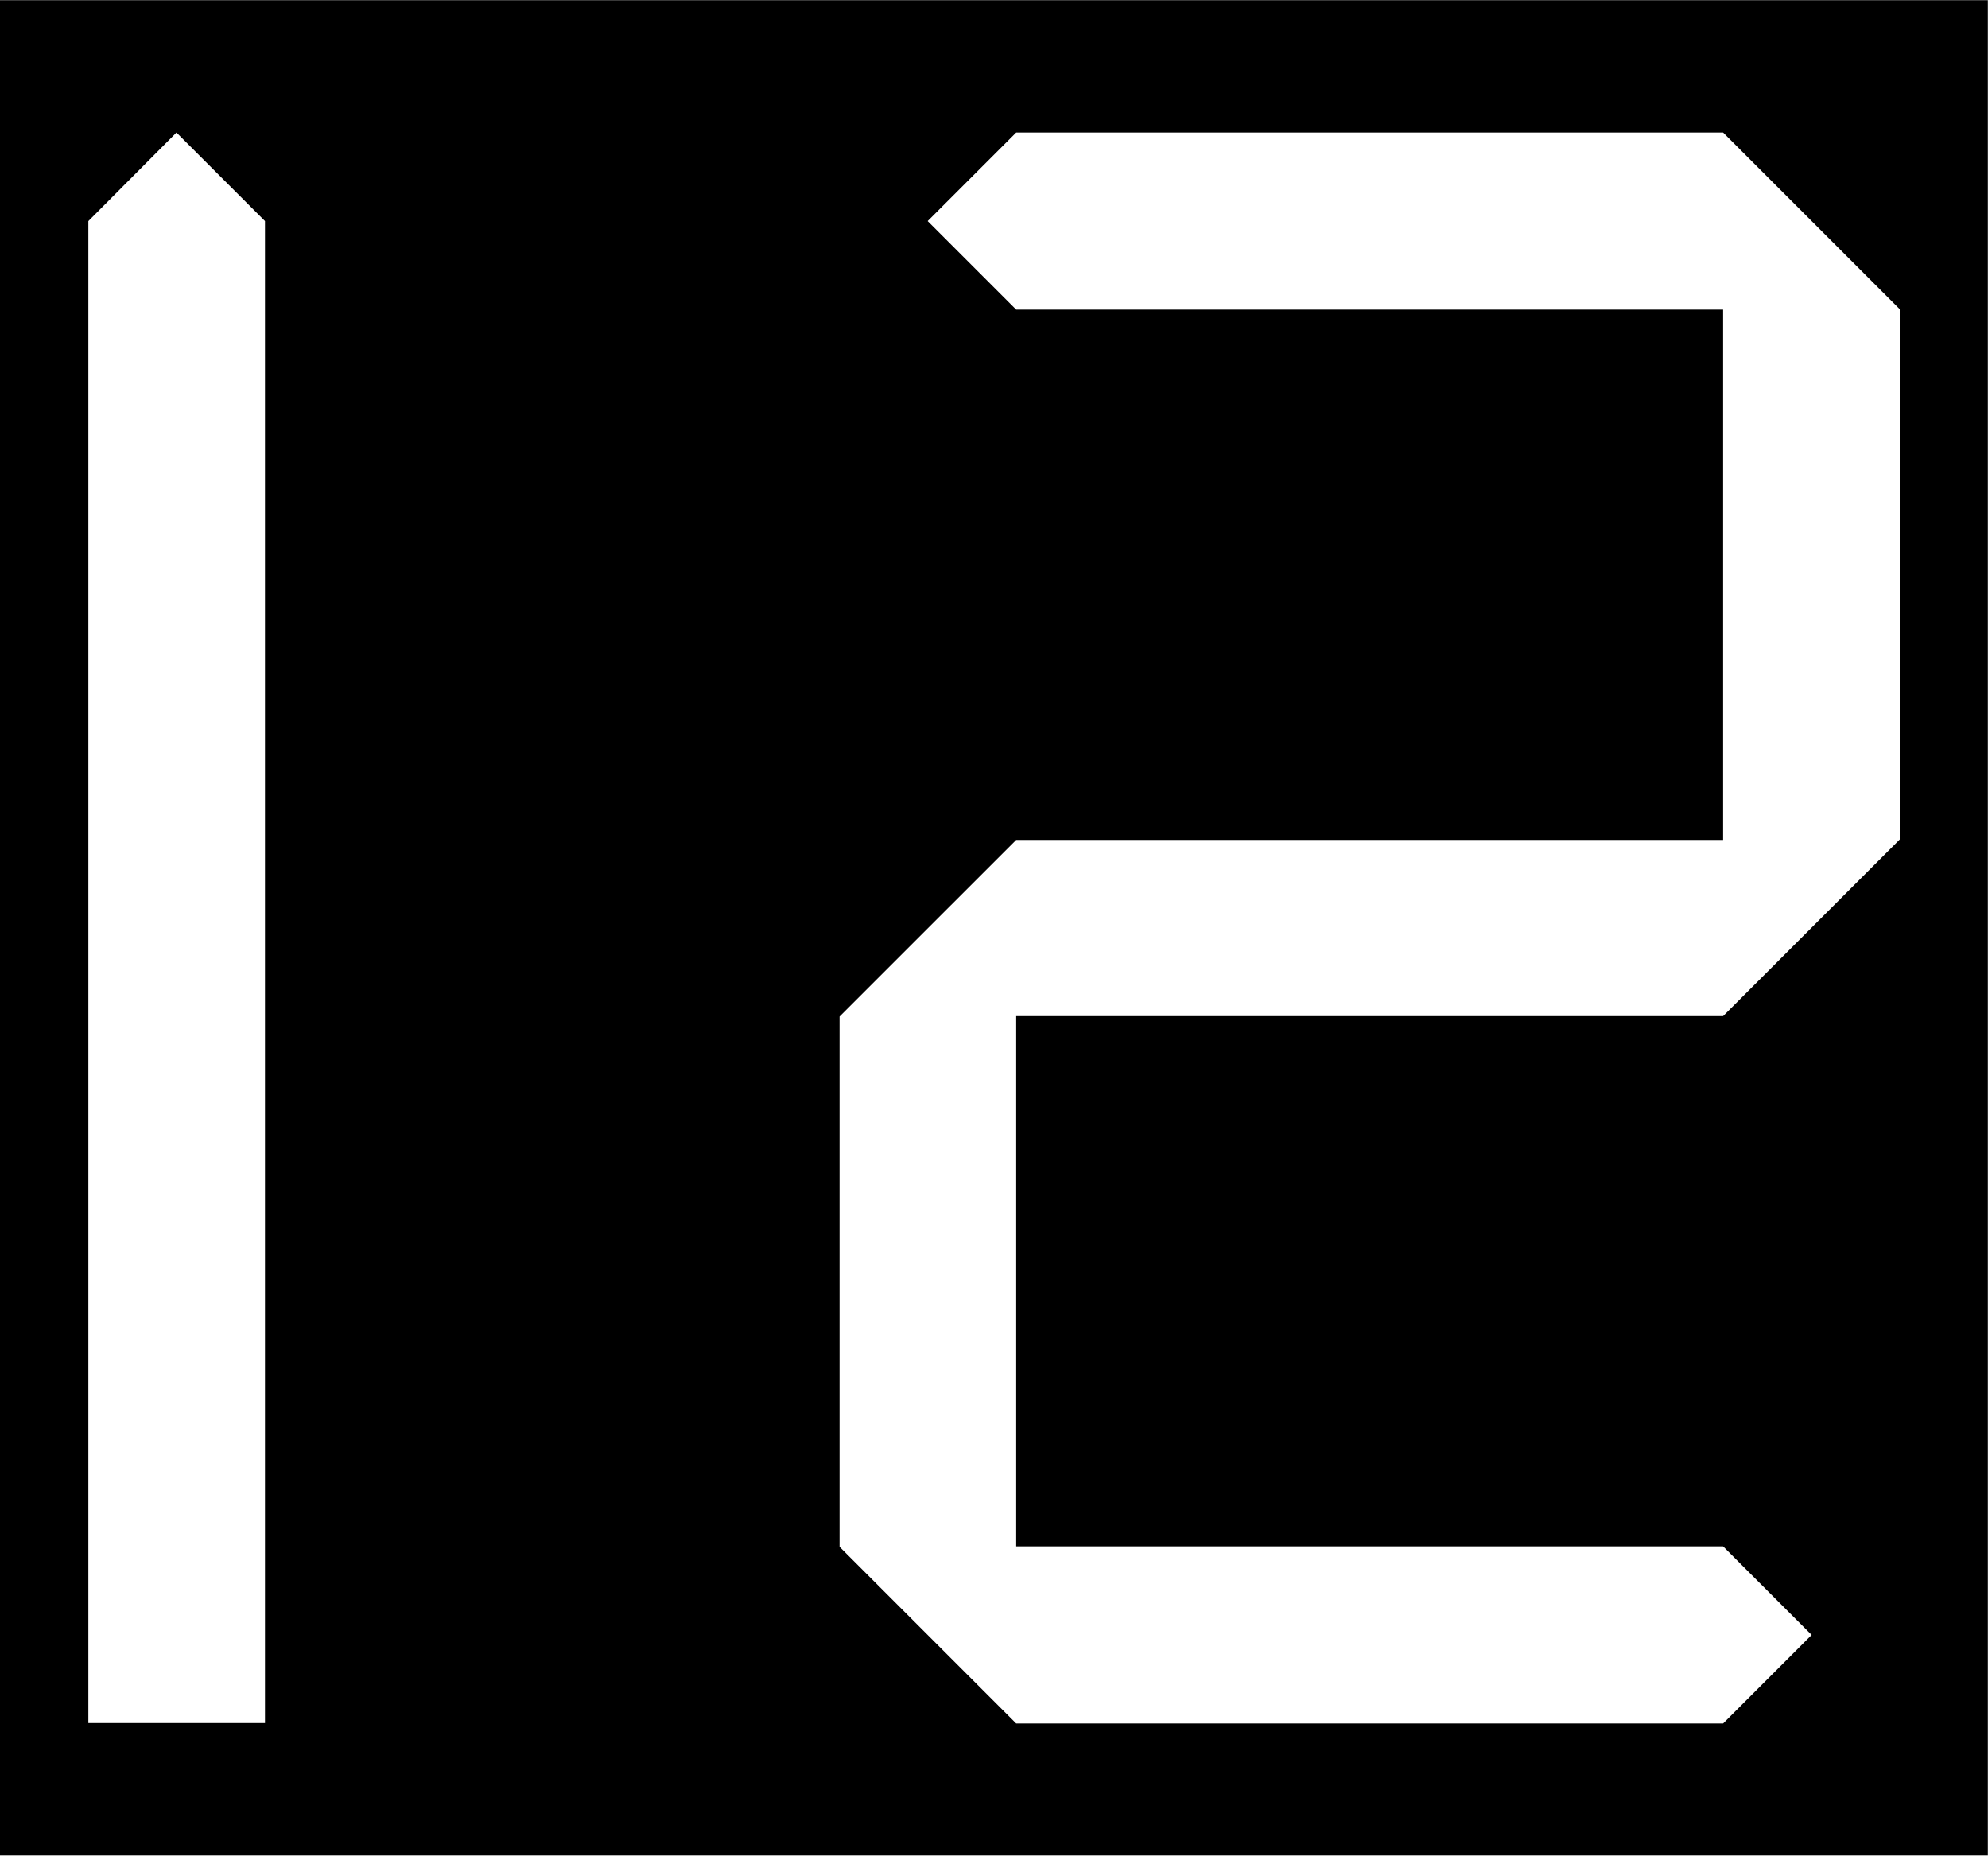
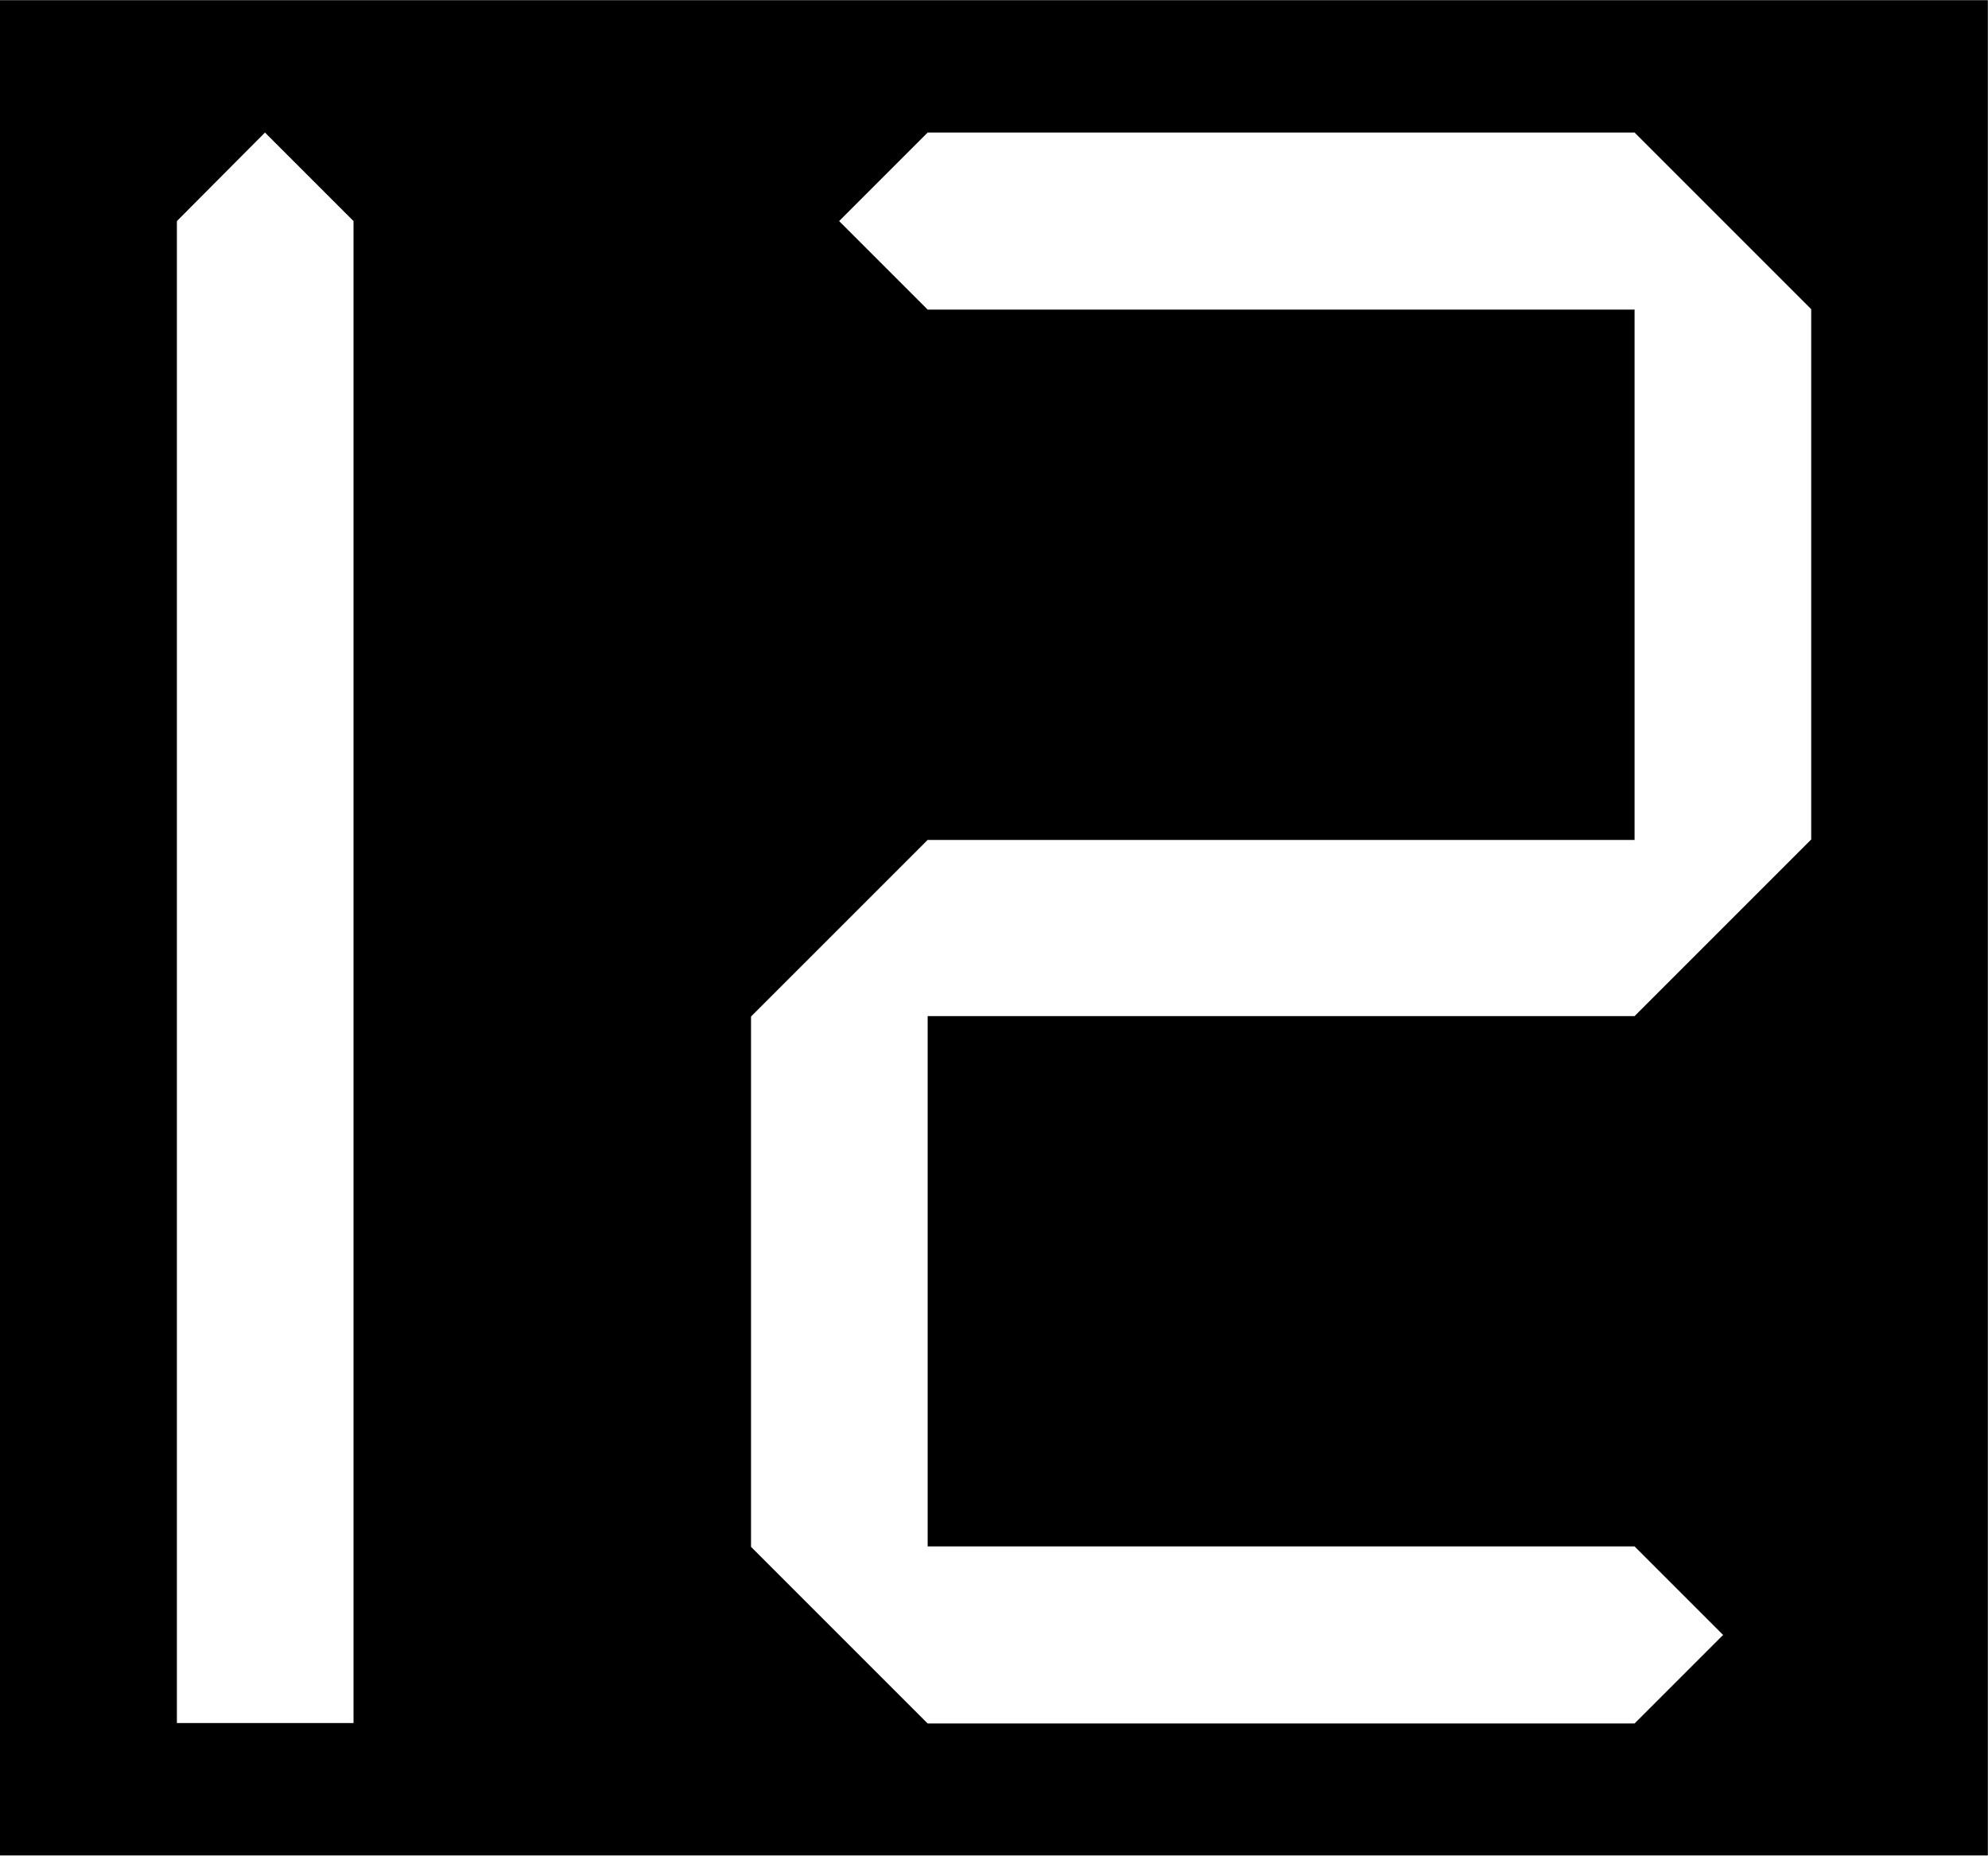
<svg xmlns="http://www.w3.org/2000/svg" width="17.143" height="16" viewBox="0 0 4.536 4.233" version="1.1" id="svg1">
  <defs id="defs1" />
  <g id="layer1" transform="translate(-57.26339,-53.44584)">
    <rect style="fill:#000000;stroke-width:0.403;stroke-miterlimit:5" id="rect1" width="4.536" height="4.233" x="57.263" y="53.446" />
-     <path style="fill:#ffffff;fill-opacity:1;stroke:none;stroke-width:0.403;stroke-miterlimit:5" d="m 57.465,53.95 v 3.427 h 0.403 v -3.427 l -0.202,-0.202 z" id="path18" />
-     <path style="fill:#ffffff;fill-opacity:1;stroke:none;stroke-width:10.583;stroke-miterlimit:5" d="m 59.582,53.748 -0.202,0.202 0.202,0.202 h 1.613 v 1.21 h -1.613 l -0.403,0.403 v 1.21 l 0.403,0.403 h 1.613 l 0.202,-0.202 -0.202,-0.202 h -1.613 v -1.21 h 1.613 l 0.403,-0.403 v -1.21 l -0.403,-0.403 z" id="path34" />
+     <path style="fill:#ffffff;fill-opacity:1;stroke:none;stroke-width:0.403;stroke-miterlimit:5" d="m 57.667,53.95 v 3.427 h 0.403 v -3.427 l -0.202,-0.202 z" id="path18" />
+     <path style="fill:#ffffff;fill-opacity:1;stroke:none;stroke-width:10.583;stroke-miterlimit:5" d="m 59.38,53.748 -0.202,0.202 0.202,0.202 h 1.613 v 1.21 h -1.613 l -0.403,0.403 v 1.21 l 0.403,0.403 h 1.613 l 0.202,-0.202 -0.202,-0.202 h -1.613 v -1.21 h 1.613 l 0.403,-0.403 V 54.151 l -0.403,-0.403 z" id="path34" />
  </g>
</svg>
